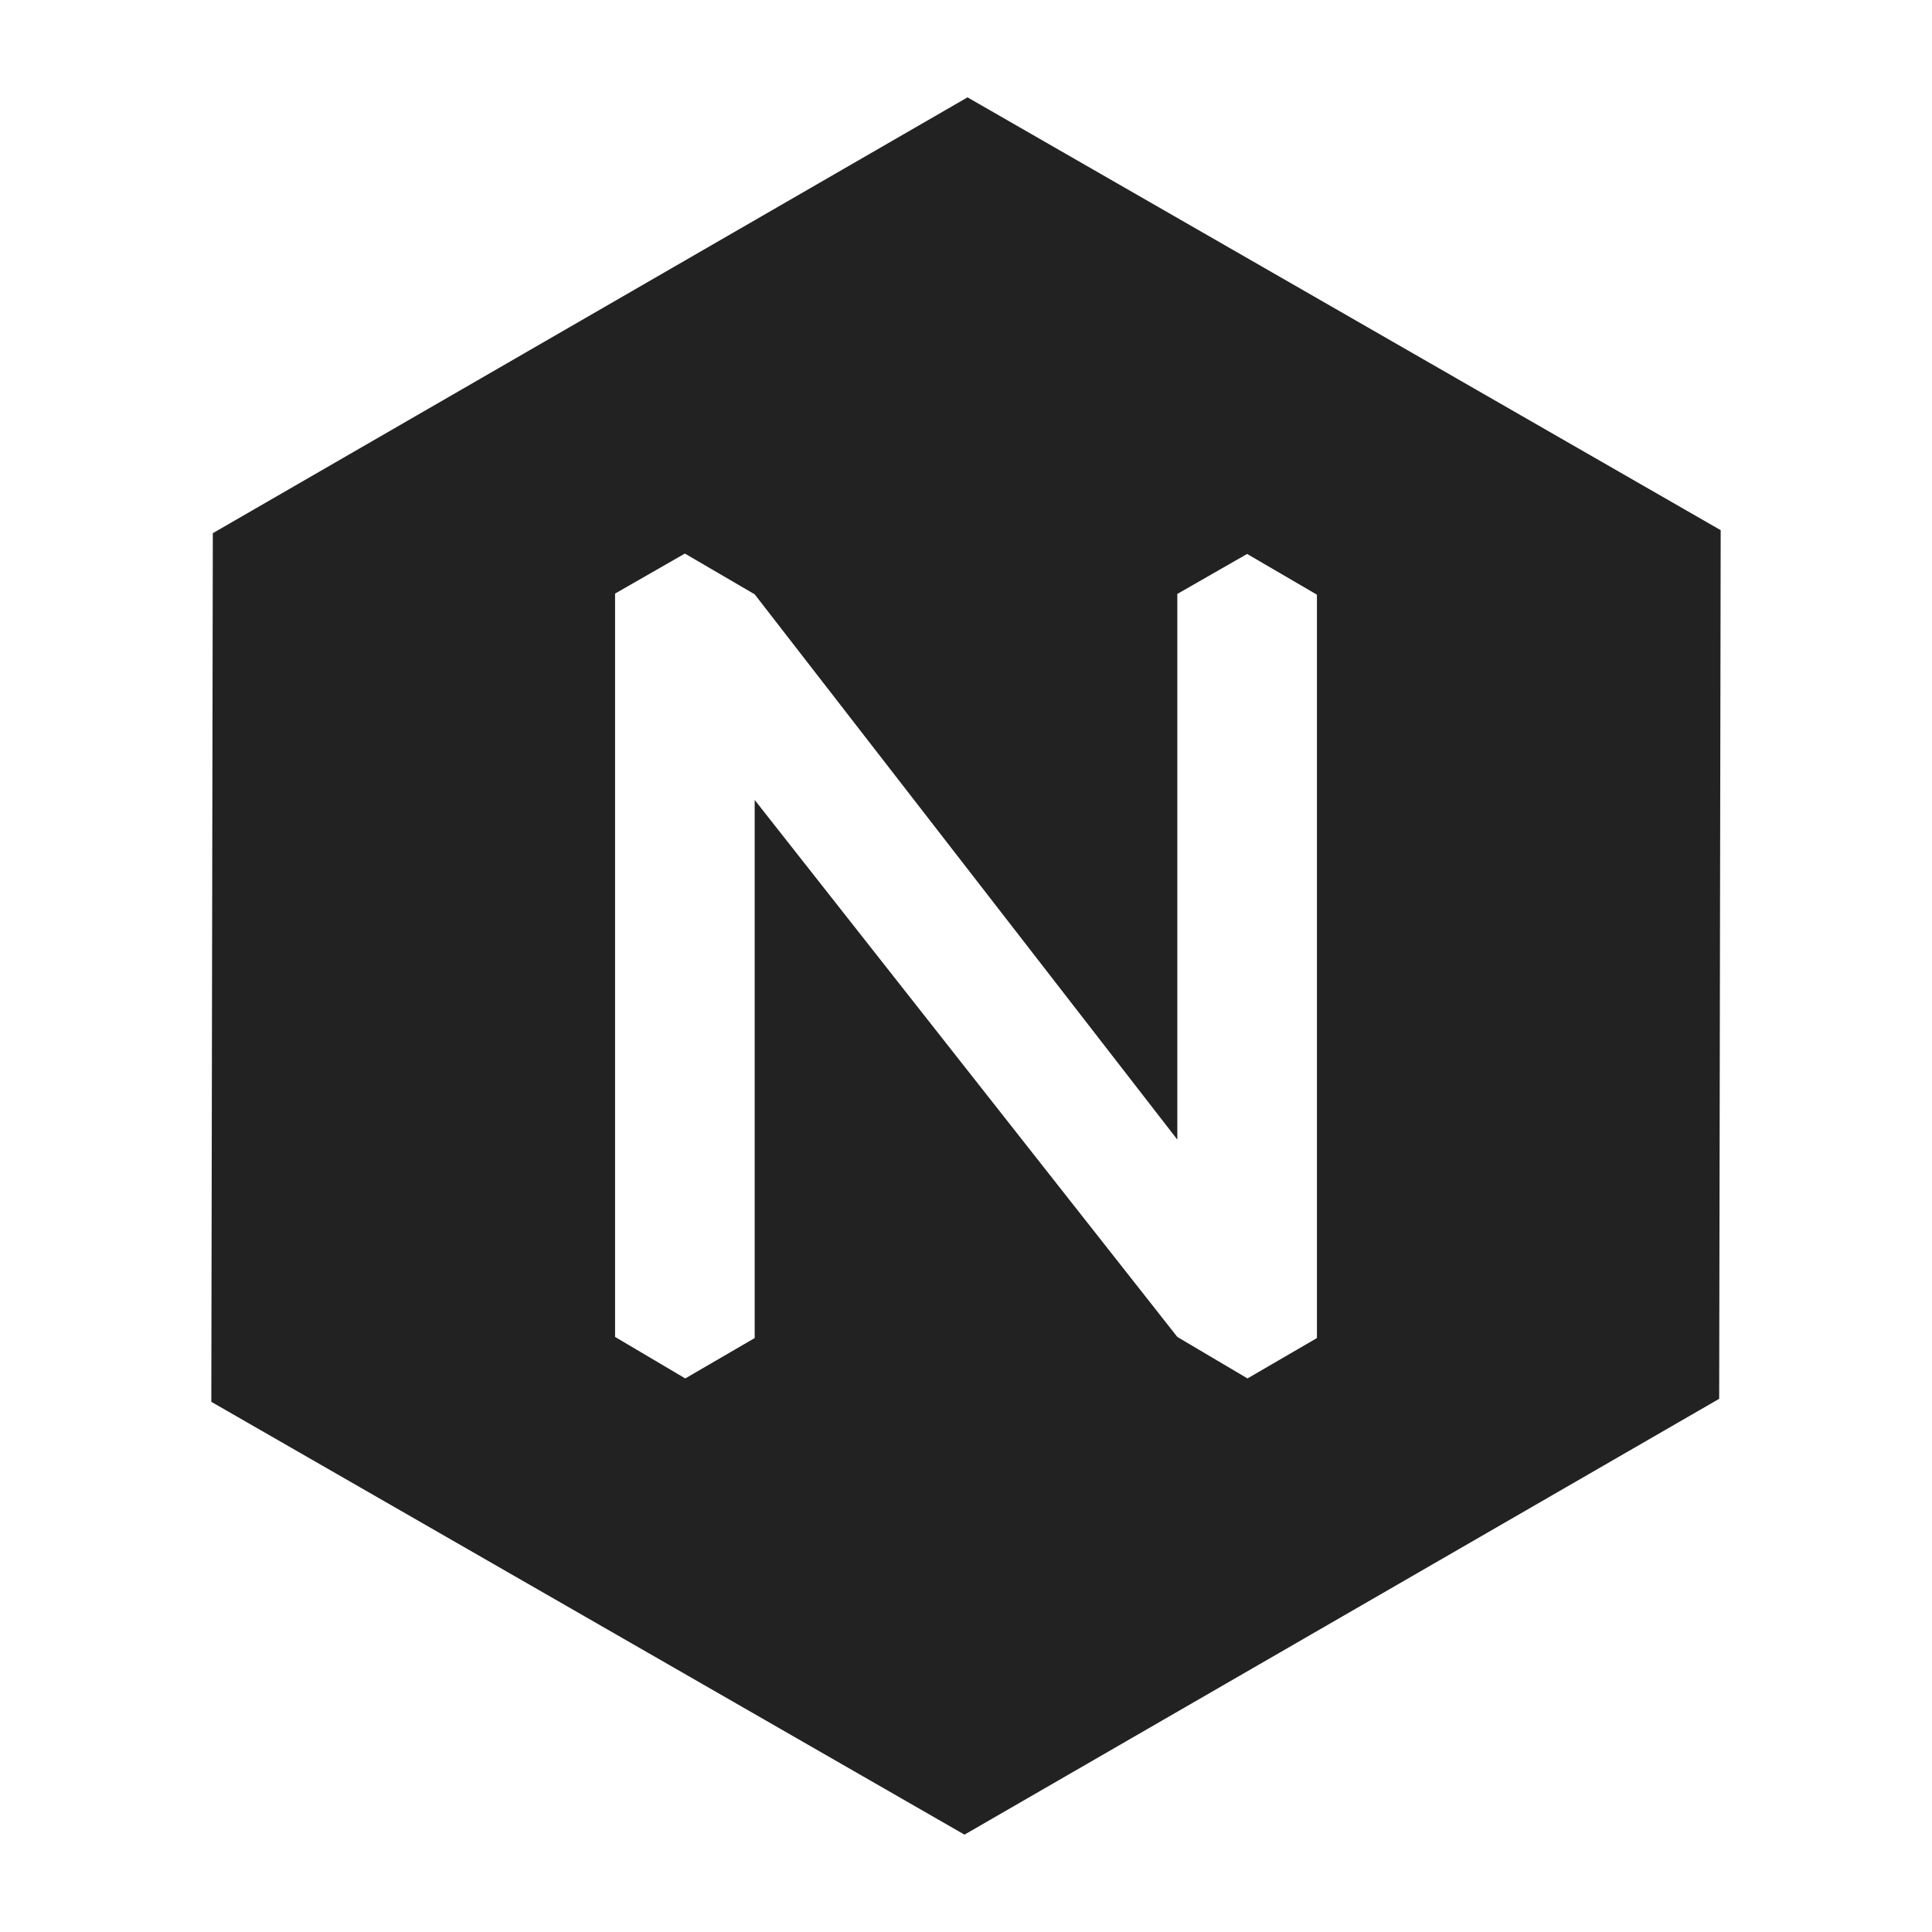
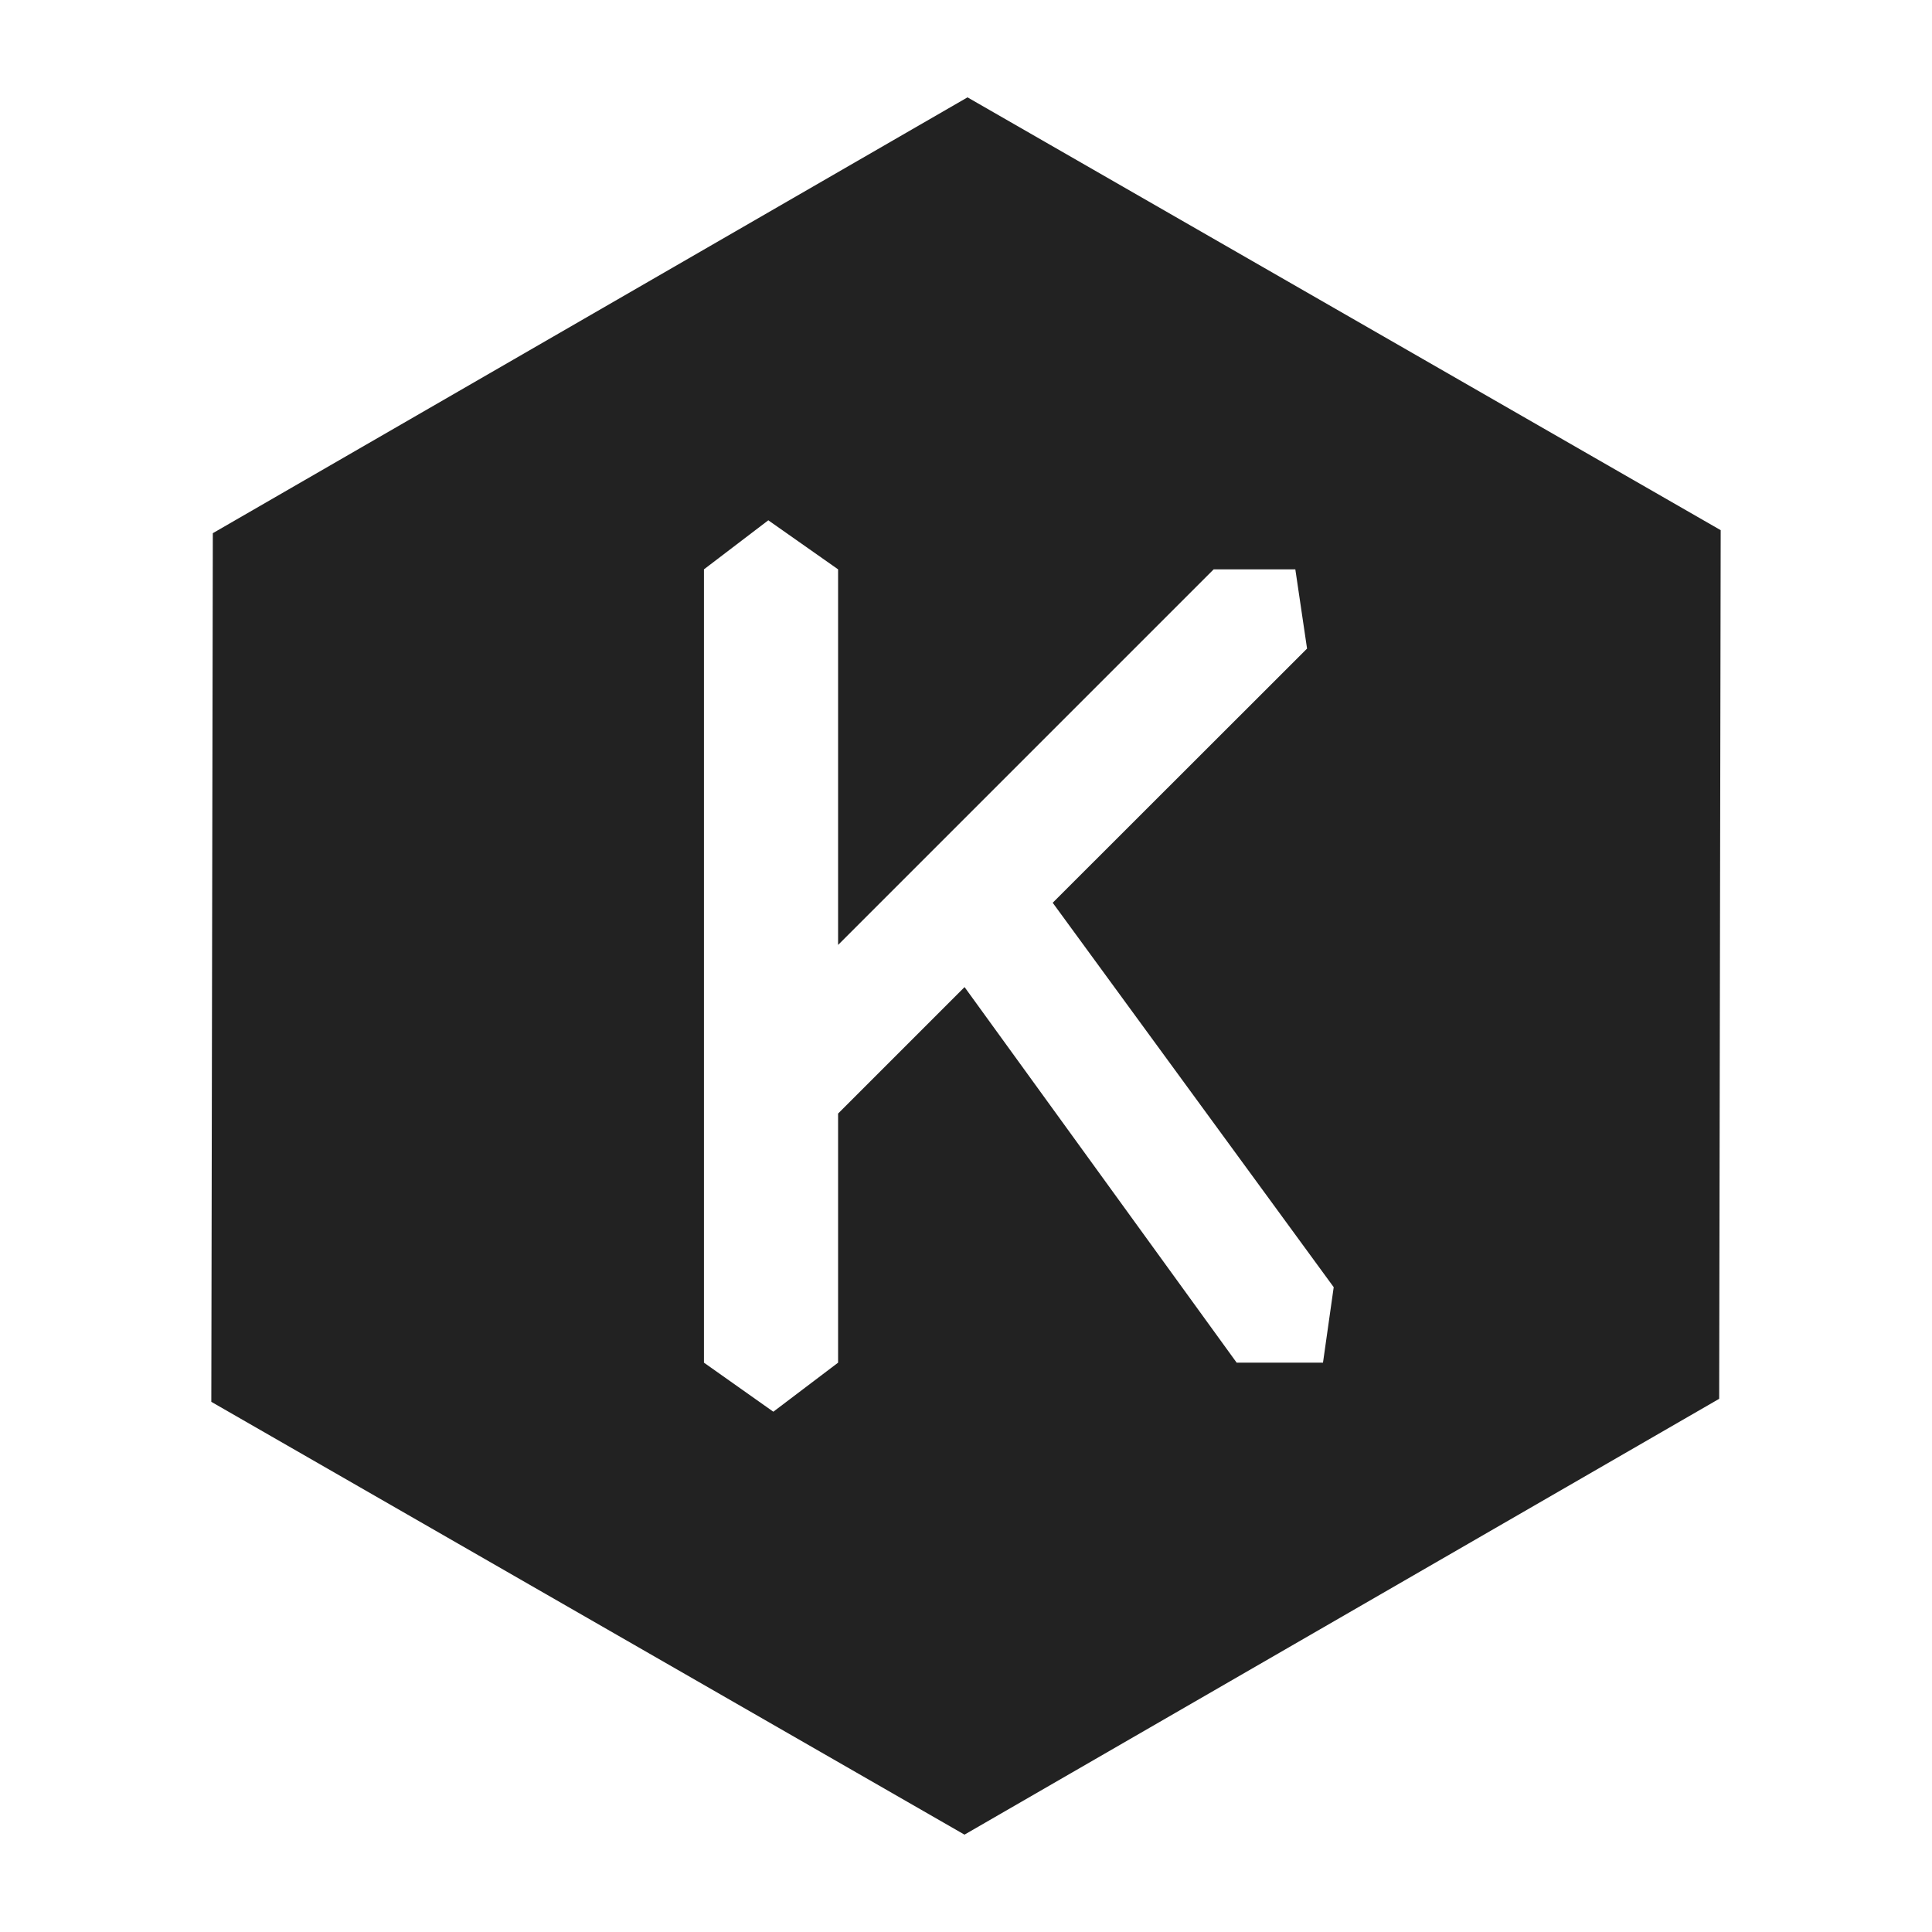
- <svg xmlns="http://www.w3.org/2000/svg" xml:space="preserve" enable-background="new 0 0 512 512" viewBox="0 0 512 512" height="512px" width="512px" y="0px" x="0px" id="NexT" version="1.1">
-   <defs id="defs3388" />
-   <path style="fill:#222222;fill-opacity:1" id="path3384" d="M 256.4,25.8 56.4,141.3 56,371.5 255.6,486.2 455.6,370.7 456,140.5 Z m 92.6,328.8 -18.4,10.7 -18.6,-11 0,0 -112,-142.3 0,142.6 -18.4,10.7 -18.6,-11 0,-197 18.5,-10.6 18.5,10.8 0,0 112,144.5 0,-144.6 18.5,-10.6 18.5,10.8 z" />
+ <svg xmlns="http://www.w3.org/2000/svg" version="1.1" id="NexT" x="0px" y="0px" width="512px" height="512px" viewBox="0 0 512 512" enable-background="new 0 0 512 512" xml:space="preserve">
+   <path fill="#222222" d="M256.4,25.8l-200,115.5L56,371.5l199.6,114.7l200-115.5l0.4-230.2L256.4,25.8z M350.607,361.117h-22.881  l-72.108-99.531l-33.516,33.516v66.017l-17.161,13l-18.386-13V150.883l17.053-13l18.494,13v99.531l99.531-99.531h21.643l3.107,21  l-67.406,67.359l74.469,101.875L350.607,361.117z" />
</svg>
